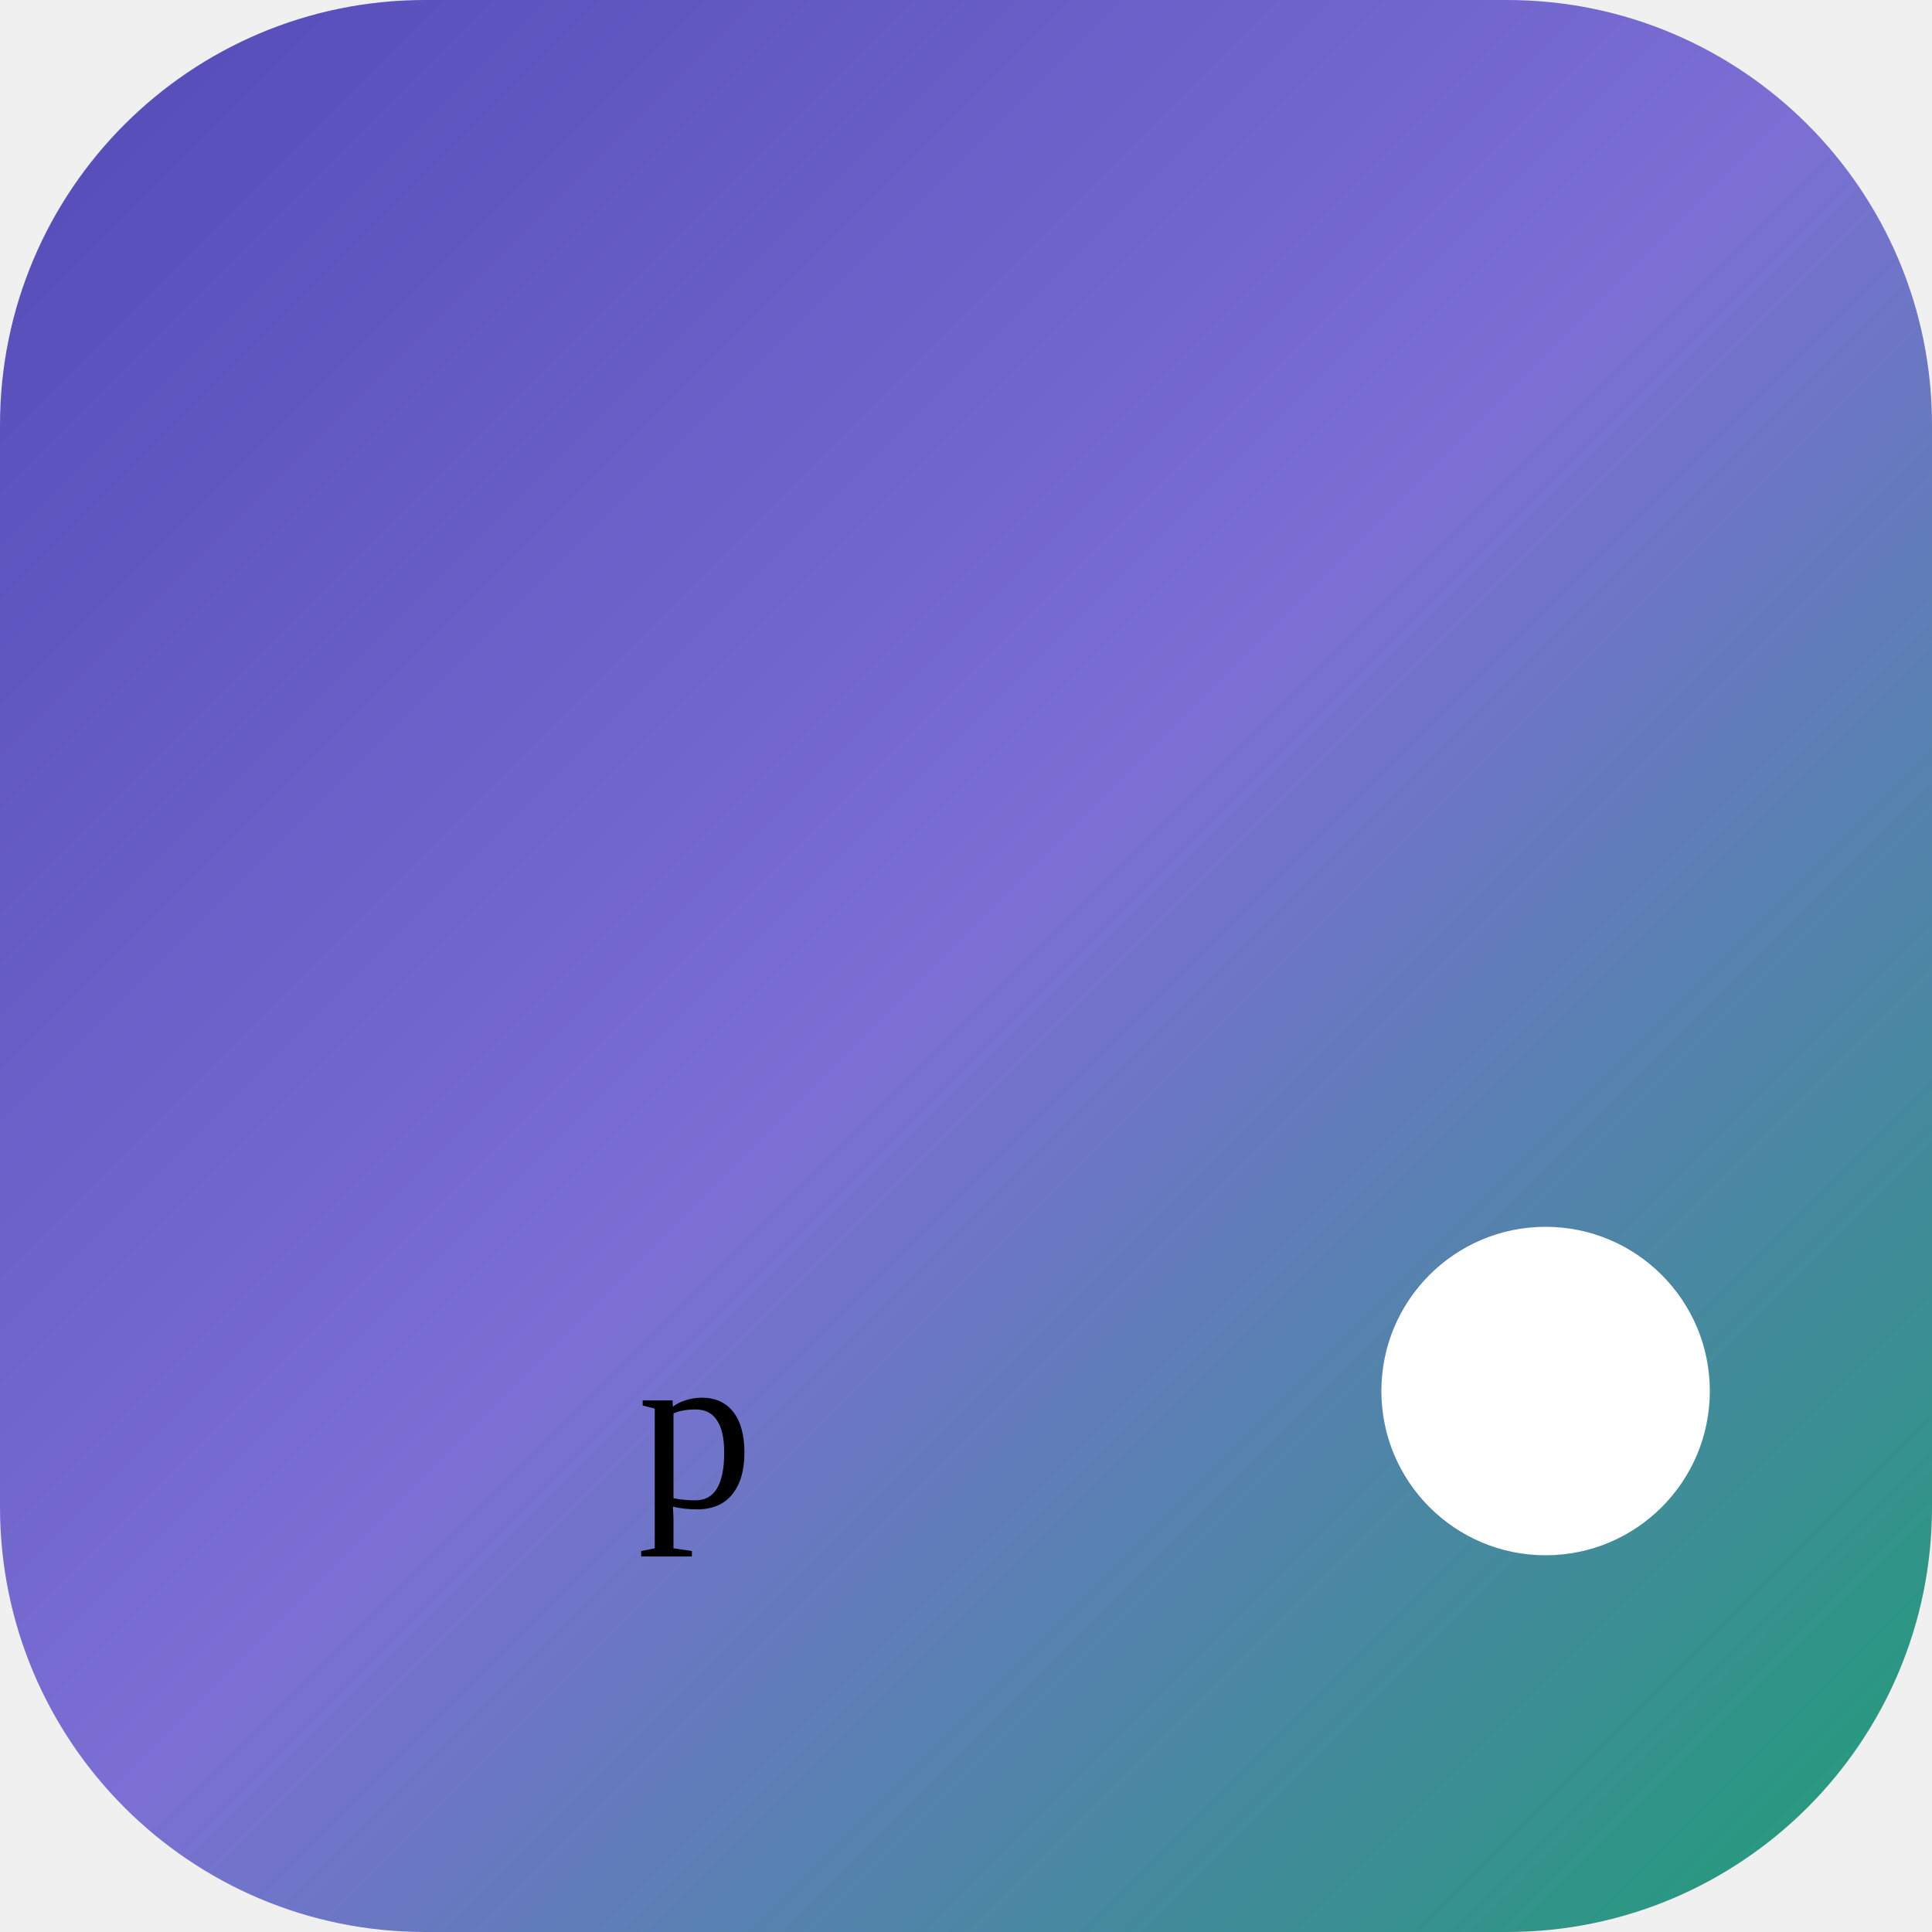
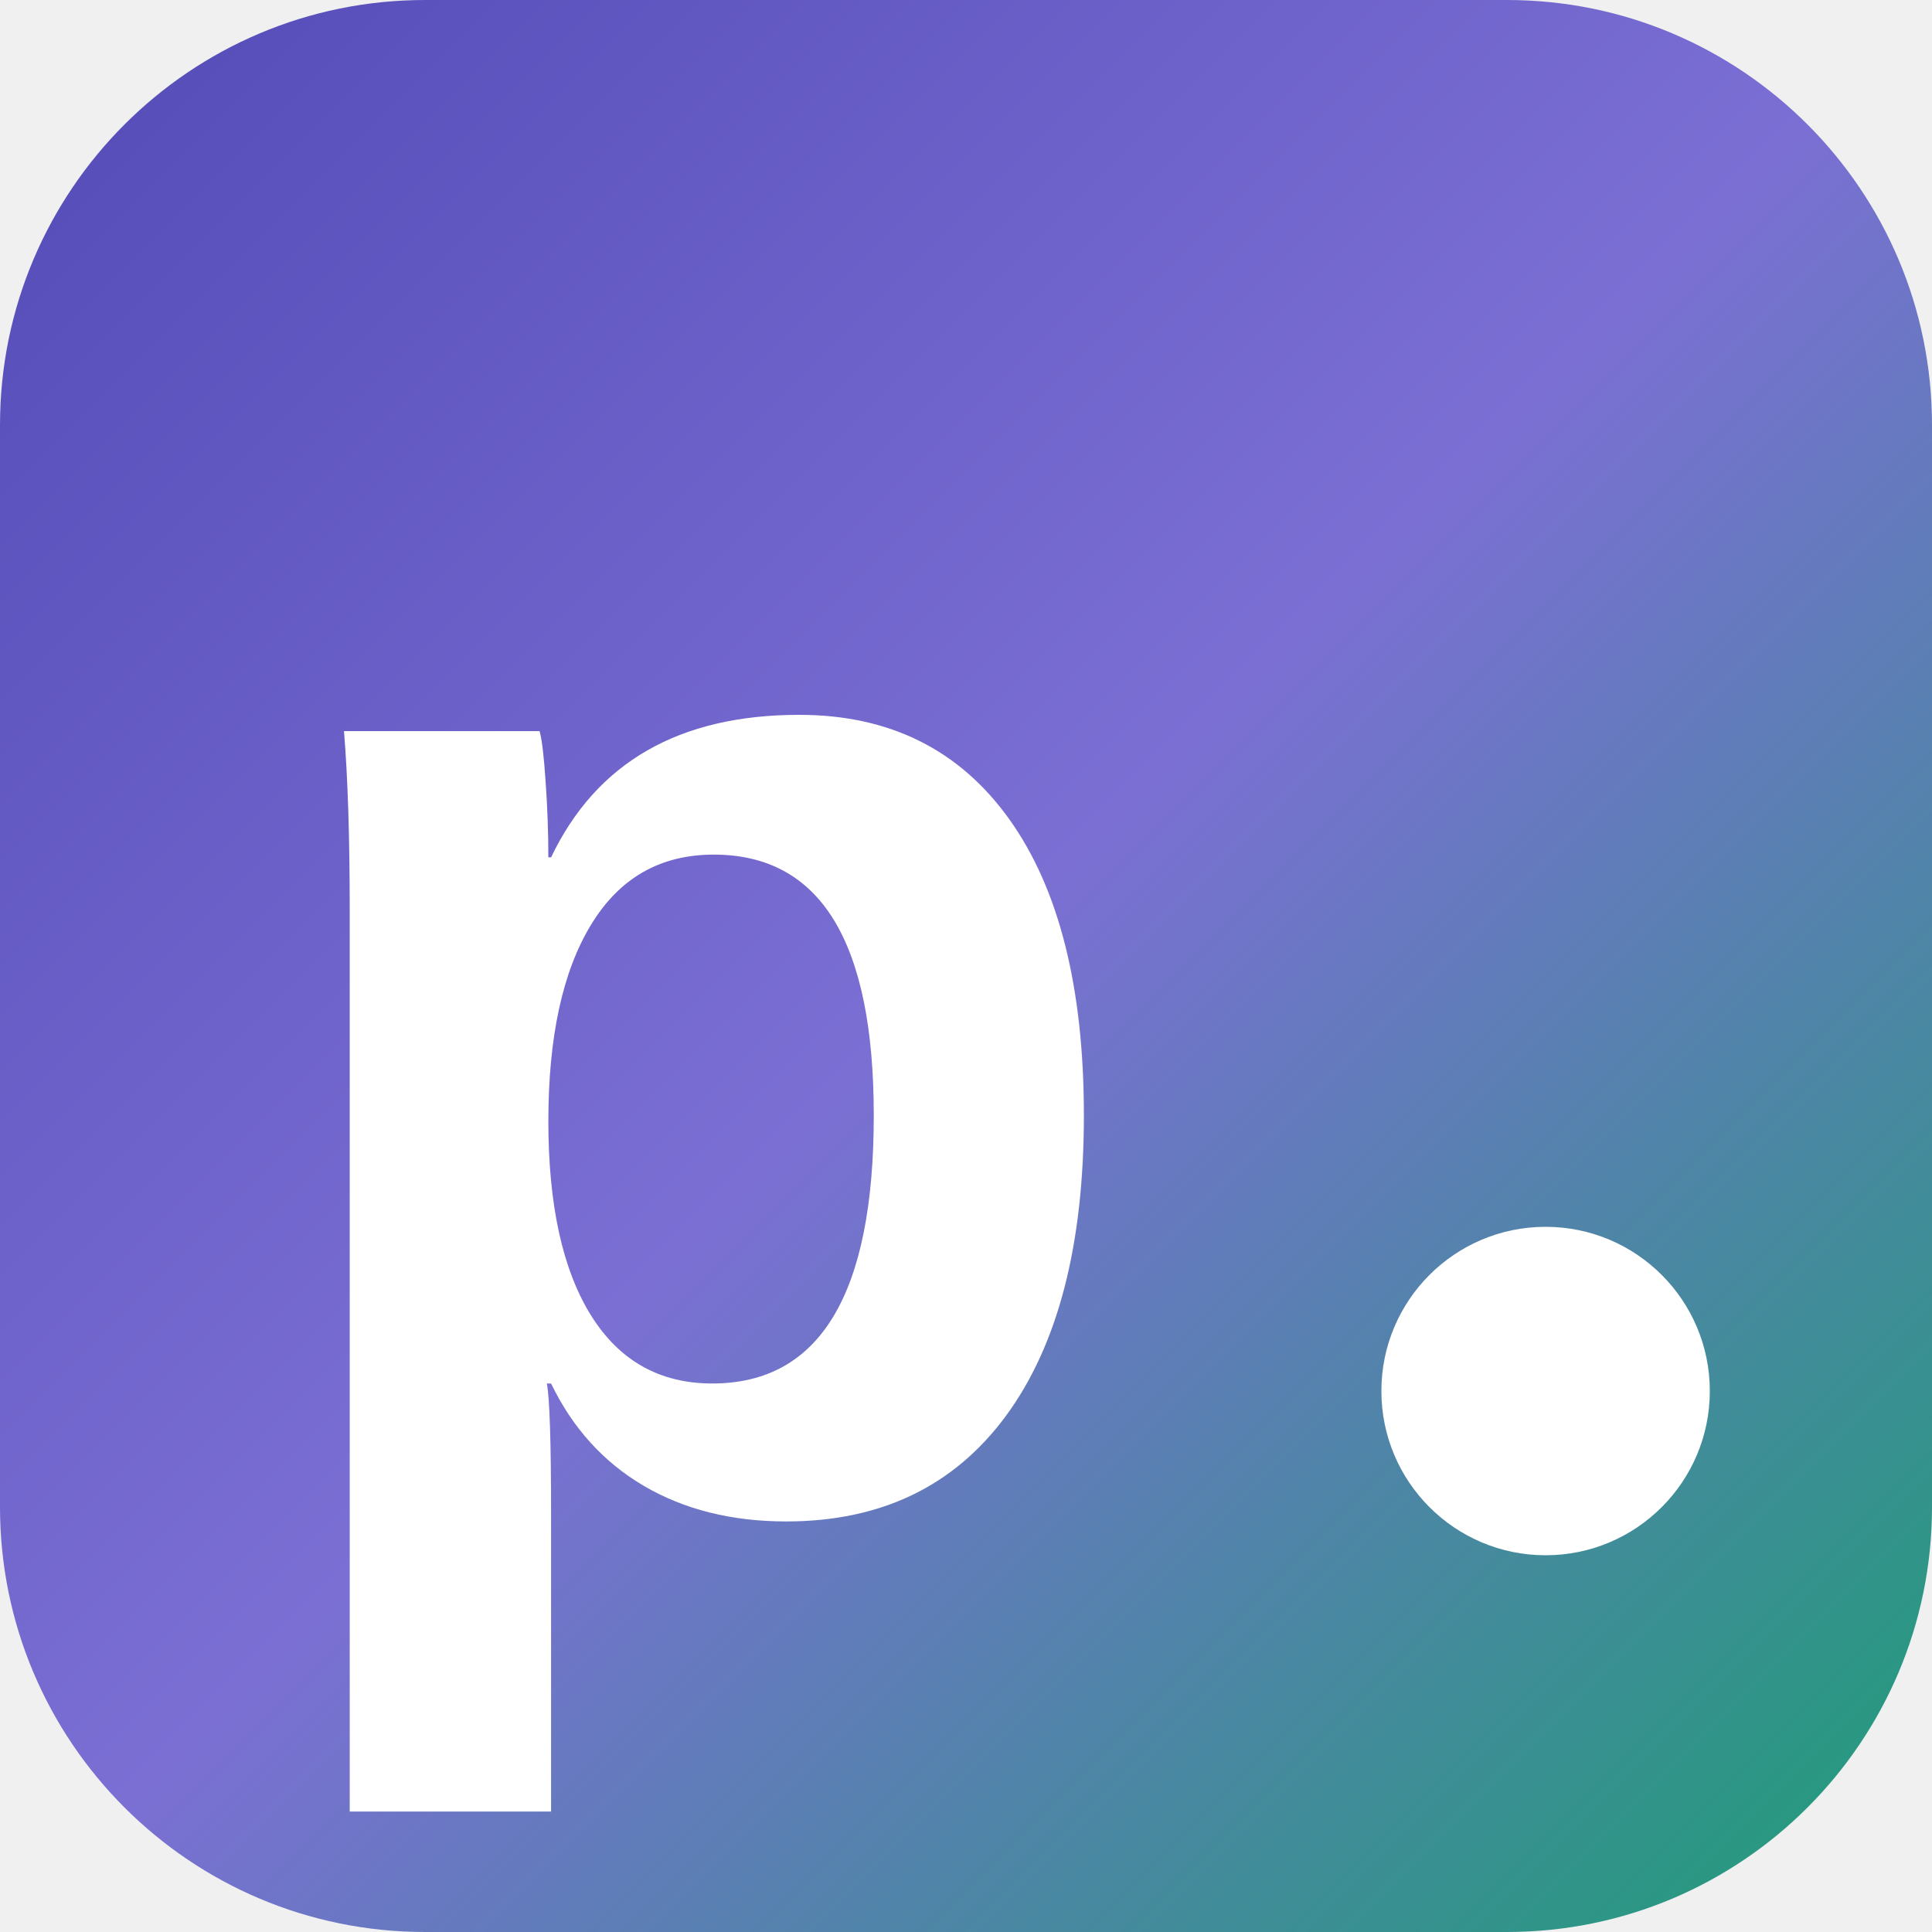
<svg xmlns="http://www.w3.org/2000/svg" viewBox="0 0 100 100" width="100" height="100" role="img" aria-label="Pivota">
  <defs>
    <linearGradient id="pv-grad" x1="0" y1="0" x2="100" y2="100" gradientUnits="userSpaceOnUse">
      <stop offset="0%" stop-color="#534AB7" />
      <stop offset="50%" stop-color="#7B6FD4" />
      <stop offset="100%" stop-color="#1D9E75" />
    </linearGradient>
+     <style>
+       .pivota-glyph {
+         fill: #FFFFFF;
+         font-family: Arial, Helvetica, sans-serif;
+         font-size: 76px;
+         font-weight: 700;
+       }
+     </style>
  </defs>
  <rect x="0" y="0" width="100" height="100" rx="22" ry="22" fill="url(#pv-grad)" />
  <text x="36" y="78" text-anchor="middle" class="pivota-glyph">p</text>
  <circle cx="80" cy="72" r="8.5" fill="#FFFFFF" />
</svg>
